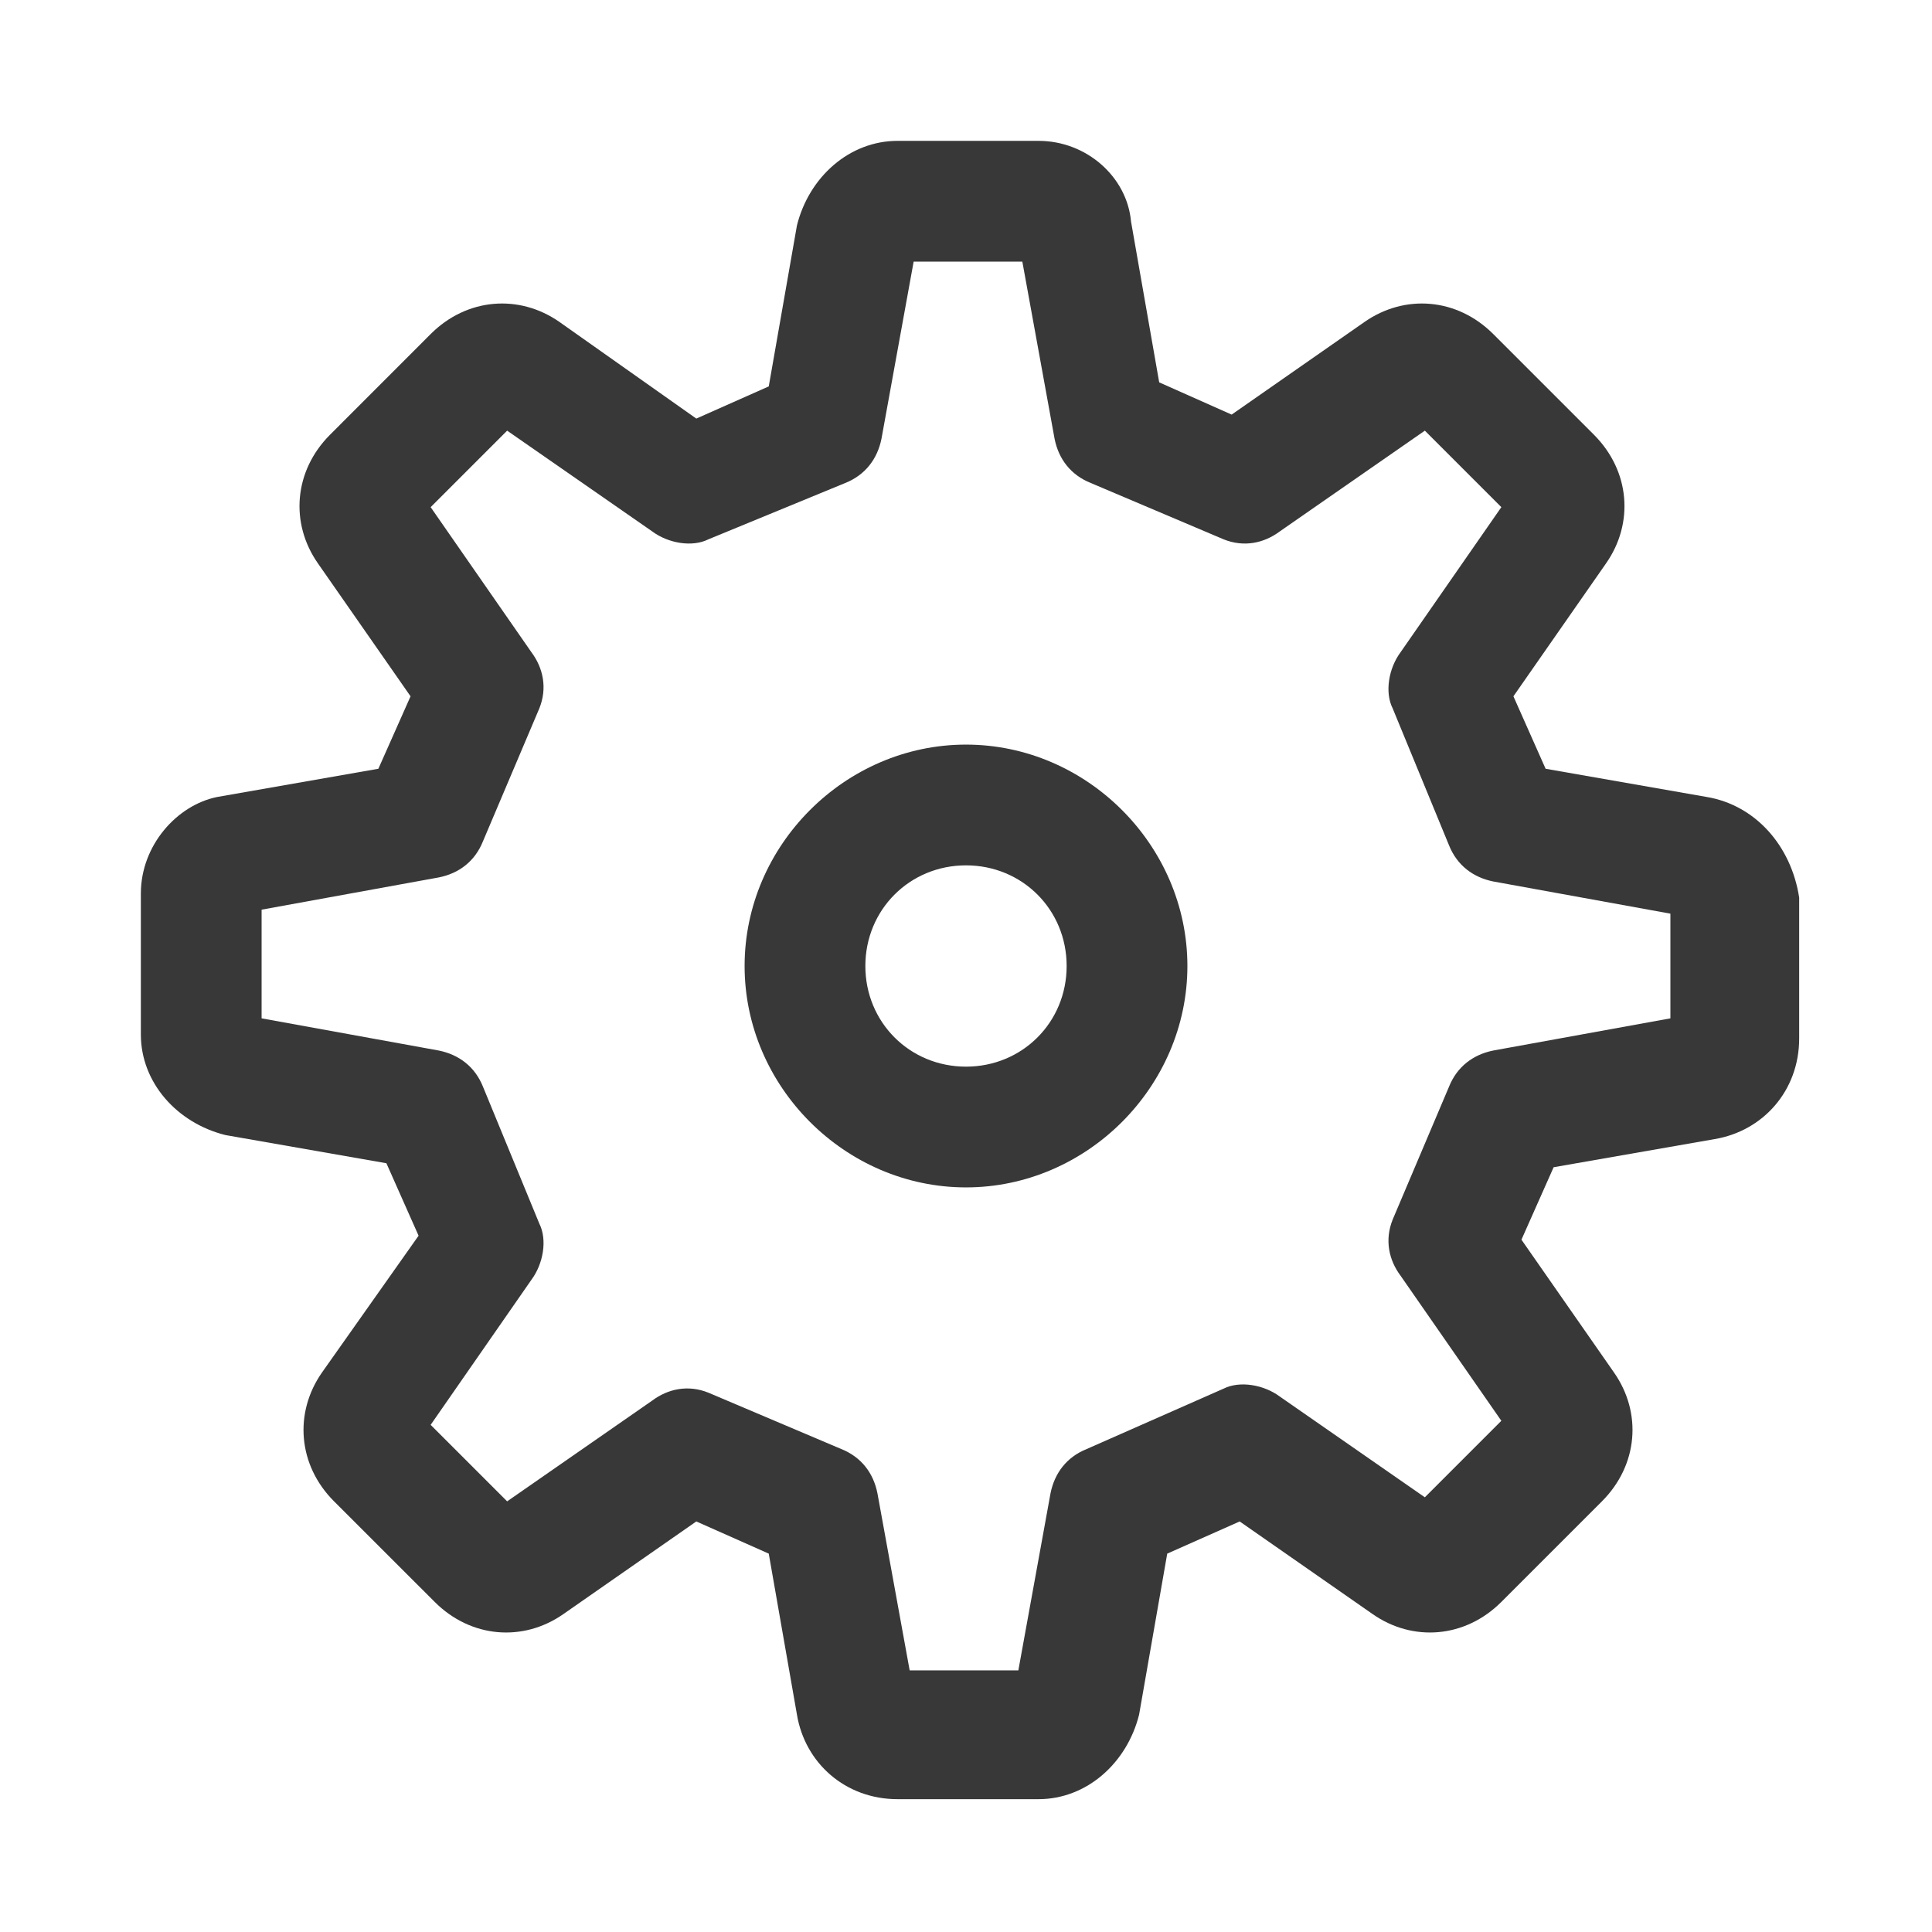
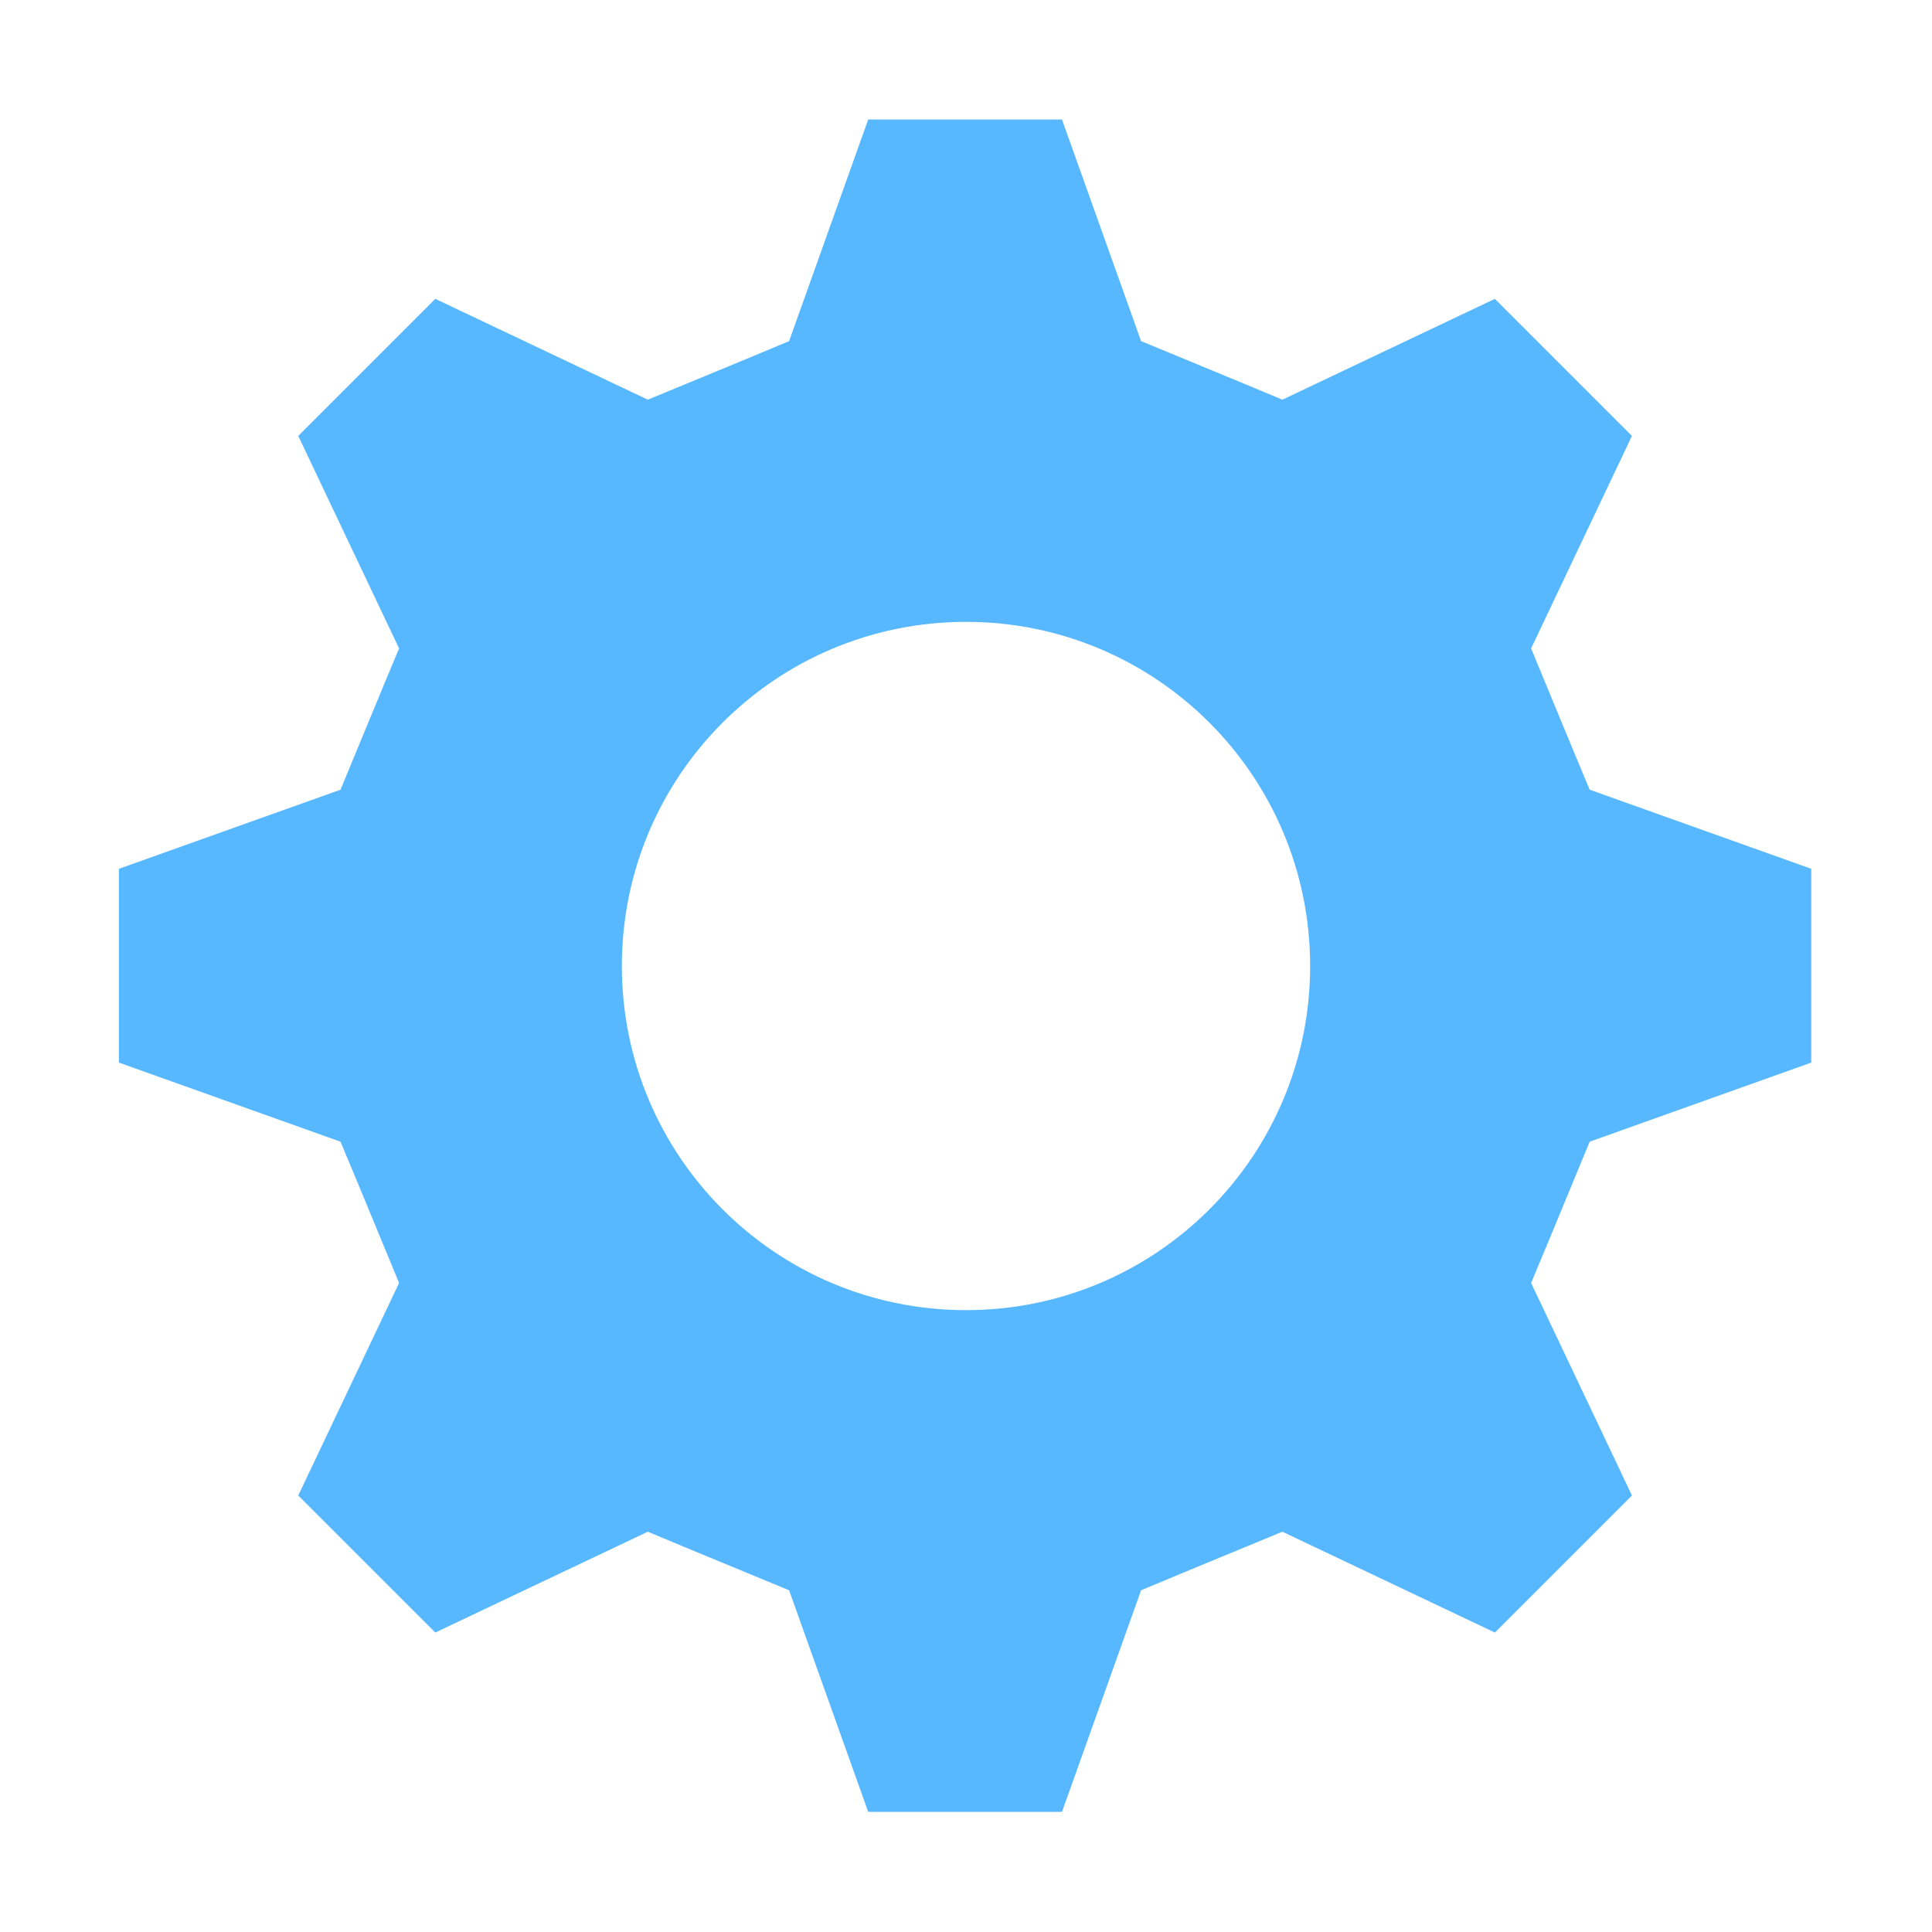
- <svg xmlns="http://www.w3.org/2000/svg" viewBox="0 0 32 32" width="32" height="32" fill="none">
-   <rect id="setting" width="32" height="32" x="0" y="0" />
-   <path id="矢量 137" d="M28.267 13.2L25.6 12.733L25.067 11.533L26.6 9.333C27.067 8.667 27 7.8 26.4 7.2L24.733 5.533C24.133 4.933 23.267 4.867 22.6 5.333L20.4 6.867L19.2 6.333L18.733 3.667C18.667 2.933 18 2.333 17.2 2.333L14.867 2.333C14.067 2.333 13.4 2.933 13.2 3.733L12.733 6.4L11.533 6.933L9.267 5.333C8.6 4.867 7.733 4.933 7.133 5.533L5.467 7.2C4.867 7.8 4.8 8.667 5.267 9.333L6.8 11.533L6.267 12.733L3.6 13.2C2.933 13.333 2.333 14 2.333 14.8L2.333 17.133C2.333 17.933 2.933 18.6 3.733 18.8L6.4 19.267L6.933 20.467L5.333 22.733C4.867 23.4 4.933 24.267 5.533 24.867L7.2 26.533C7.8 27.133 8.667 27.2 9.333 26.733L11.533 25.2L12.733 25.733L13.2 28.4C13.333 29.2 14 29.8 14.867 29.8L17.2 29.8C18 29.8 18.667 29.2 18.867 28.4L19.333 25.733L20.533 25.2L22.733 26.733C23.4 27.2 24.267 27.133 24.867 26.533L26.533 24.867C27.133 24.267 27.2 23.4 26.733 22.733L25.2 20.533L25.733 19.333L28.4 18.867C29.2 18.733 29.8 18.067 29.8 17.2L29.8 14.867C29.667 14 29.067 13.333 28.267 13.2ZM27.667 16.867L24.733 17.4C24.4 17.467 24.133 17.667 24 18L23.067 20.2C22.933 20.533 23 20.867 23.2 21.133L24.867 23.533L23.6 24.8L21.2 23.133C20.933 22.933 20.533 22.867 20.267 23L18 24C17.667 24.133 17.467 24.4 17.4 24.733L16.867 27.667L15.067 27.667L14.533 24.733C14.467 24.4 14.267 24.133 13.933 24L11.733 23.067C11.4 22.933 11.067 23 10.8 23.2L8.4 24.867L7.133 23.6L8.8 21.2C9 20.933 9.067 20.533 8.933 20.267L8 18C7.867 17.667 7.6 17.467 7.267 17.4L4.333 16.867L4.333 15.067L7.267 14.533C7.6 14.467 7.867 14.267 8 13.933L8.933 11.733C9.067 11.4 9 11.067 8.8 10.8L7.133 8.4L8.4 7.133L10.8 8.8C11.067 9 11.467 9.067 11.733 8.933L14 8C14.333 7.867 14.533 7.6 14.6 7.267L15.133 4.333L16.933 4.333L17.467 7.267C17.533 7.6 17.733 7.867 18.067 8L20.267 8.933C20.6 9.067 20.933 9 21.2 8.8L23.6 7.133L24.867 8.4L23.2 10.8C23 11.067 22.933 11.467 23.067 11.733L24 14C24.133 14.333 24.4 14.533 24.733 14.6L27.667 15.133L27.667 16.867L27.667 16.867Z" fill="rgb(56,56,56)" fill-rule="nonzero" />
-   <path id="矢量 138" d="M16 12.333C14 12.333 12.333 14 12.333 16C12.333 18 14 19.667 16 19.667C18 19.667 19.667 18 19.667 16C19.667 14 18 12.333 16 12.333L16 12.333ZM16 17.667C15.067 17.667 14.333 16.933 14.333 16C14.333 15.067 15.067 14.333 16 14.333C16.933 14.333 17.667 15.067 17.667 16C17.667 16.933 16.933 17.667 16 17.667L16 17.667Z" fill="rgb(56,56,56)" fill-rule="nonzero" />
+ <svg xmlns="http://www.w3.org/2000/svg" id="_图标" data-name="图标" viewBox="0 0 32 32">
+   <defs>
+     <style>
+       .cls-1 {
+         fill: #57b8ff;
+       }
+     </style>
+   </defs>
+   <path class="cls-1" d="M30,17.6v-3.21l-3.67-1.31c-.39-.93-.58-1.4-.97-2.34l1.67-3.52q-1.13-1.13-2.27-2.27l-3.52,1.67c-.93-.39-1.4-.58-2.34-.97l-1.31-3.67h-3.21l-1.31,3.67c-.93.39-1.4.58-2.34.97l-3.52-1.67q-1.13,1.13-2.27,2.27l1.67,3.52c-.39.93-.58,1.4-.97,2.34l-3.67,1.31v3.21l3.67,1.31c.39.93.58,1.4.97,2.34l-1.67,3.52q1.13,1.13,2.27,2.27l3.52-1.67c.93.39,1.4.58,2.34.97l1.31,3.67h3.21l1.31-3.67c.93-.39,1.4-.58,2.34-.97l3.52,1.67q1.13-1.13,2.27-2.27l-1.67-3.52c.39-.93.58-1.4.97-2.34l3.67-1.31ZM16,21.7c-3.15,0-5.7-2.55-5.7-5.7s2.55-5.7,5.7-5.7,5.7,2.55,5.7,5.7-2.55,5.7-5.7,5.7Z" />
</svg>
